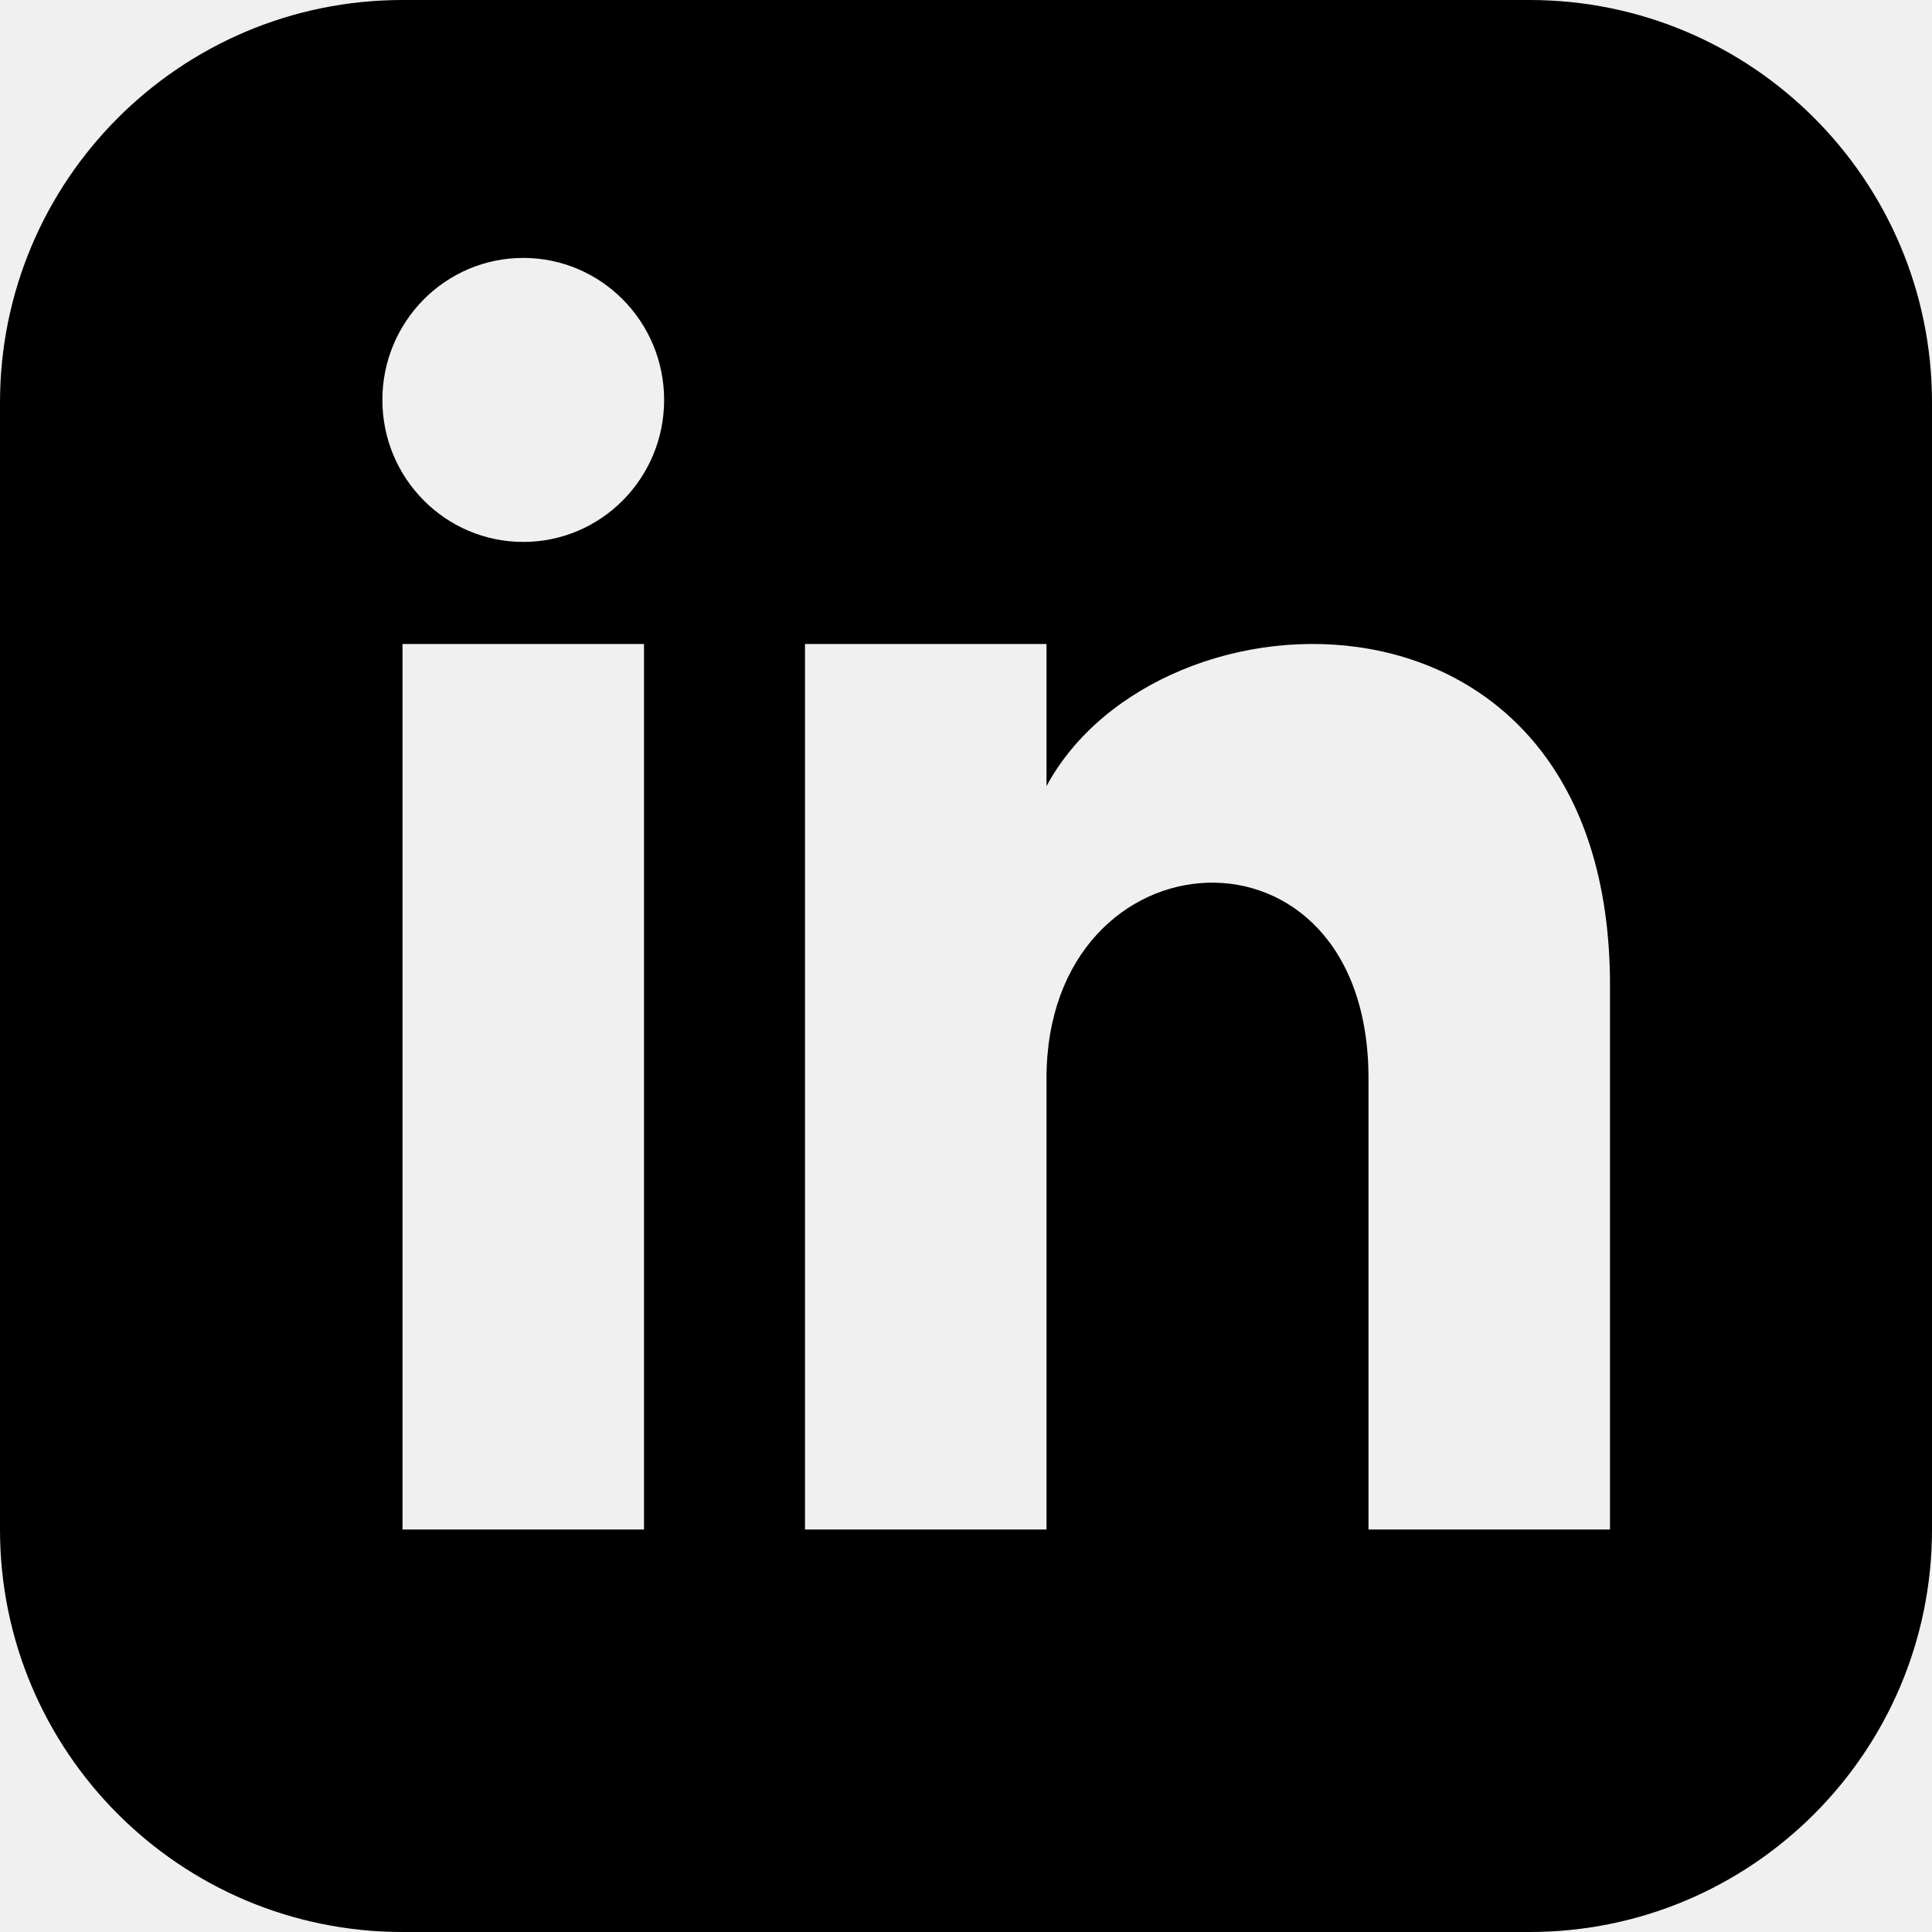
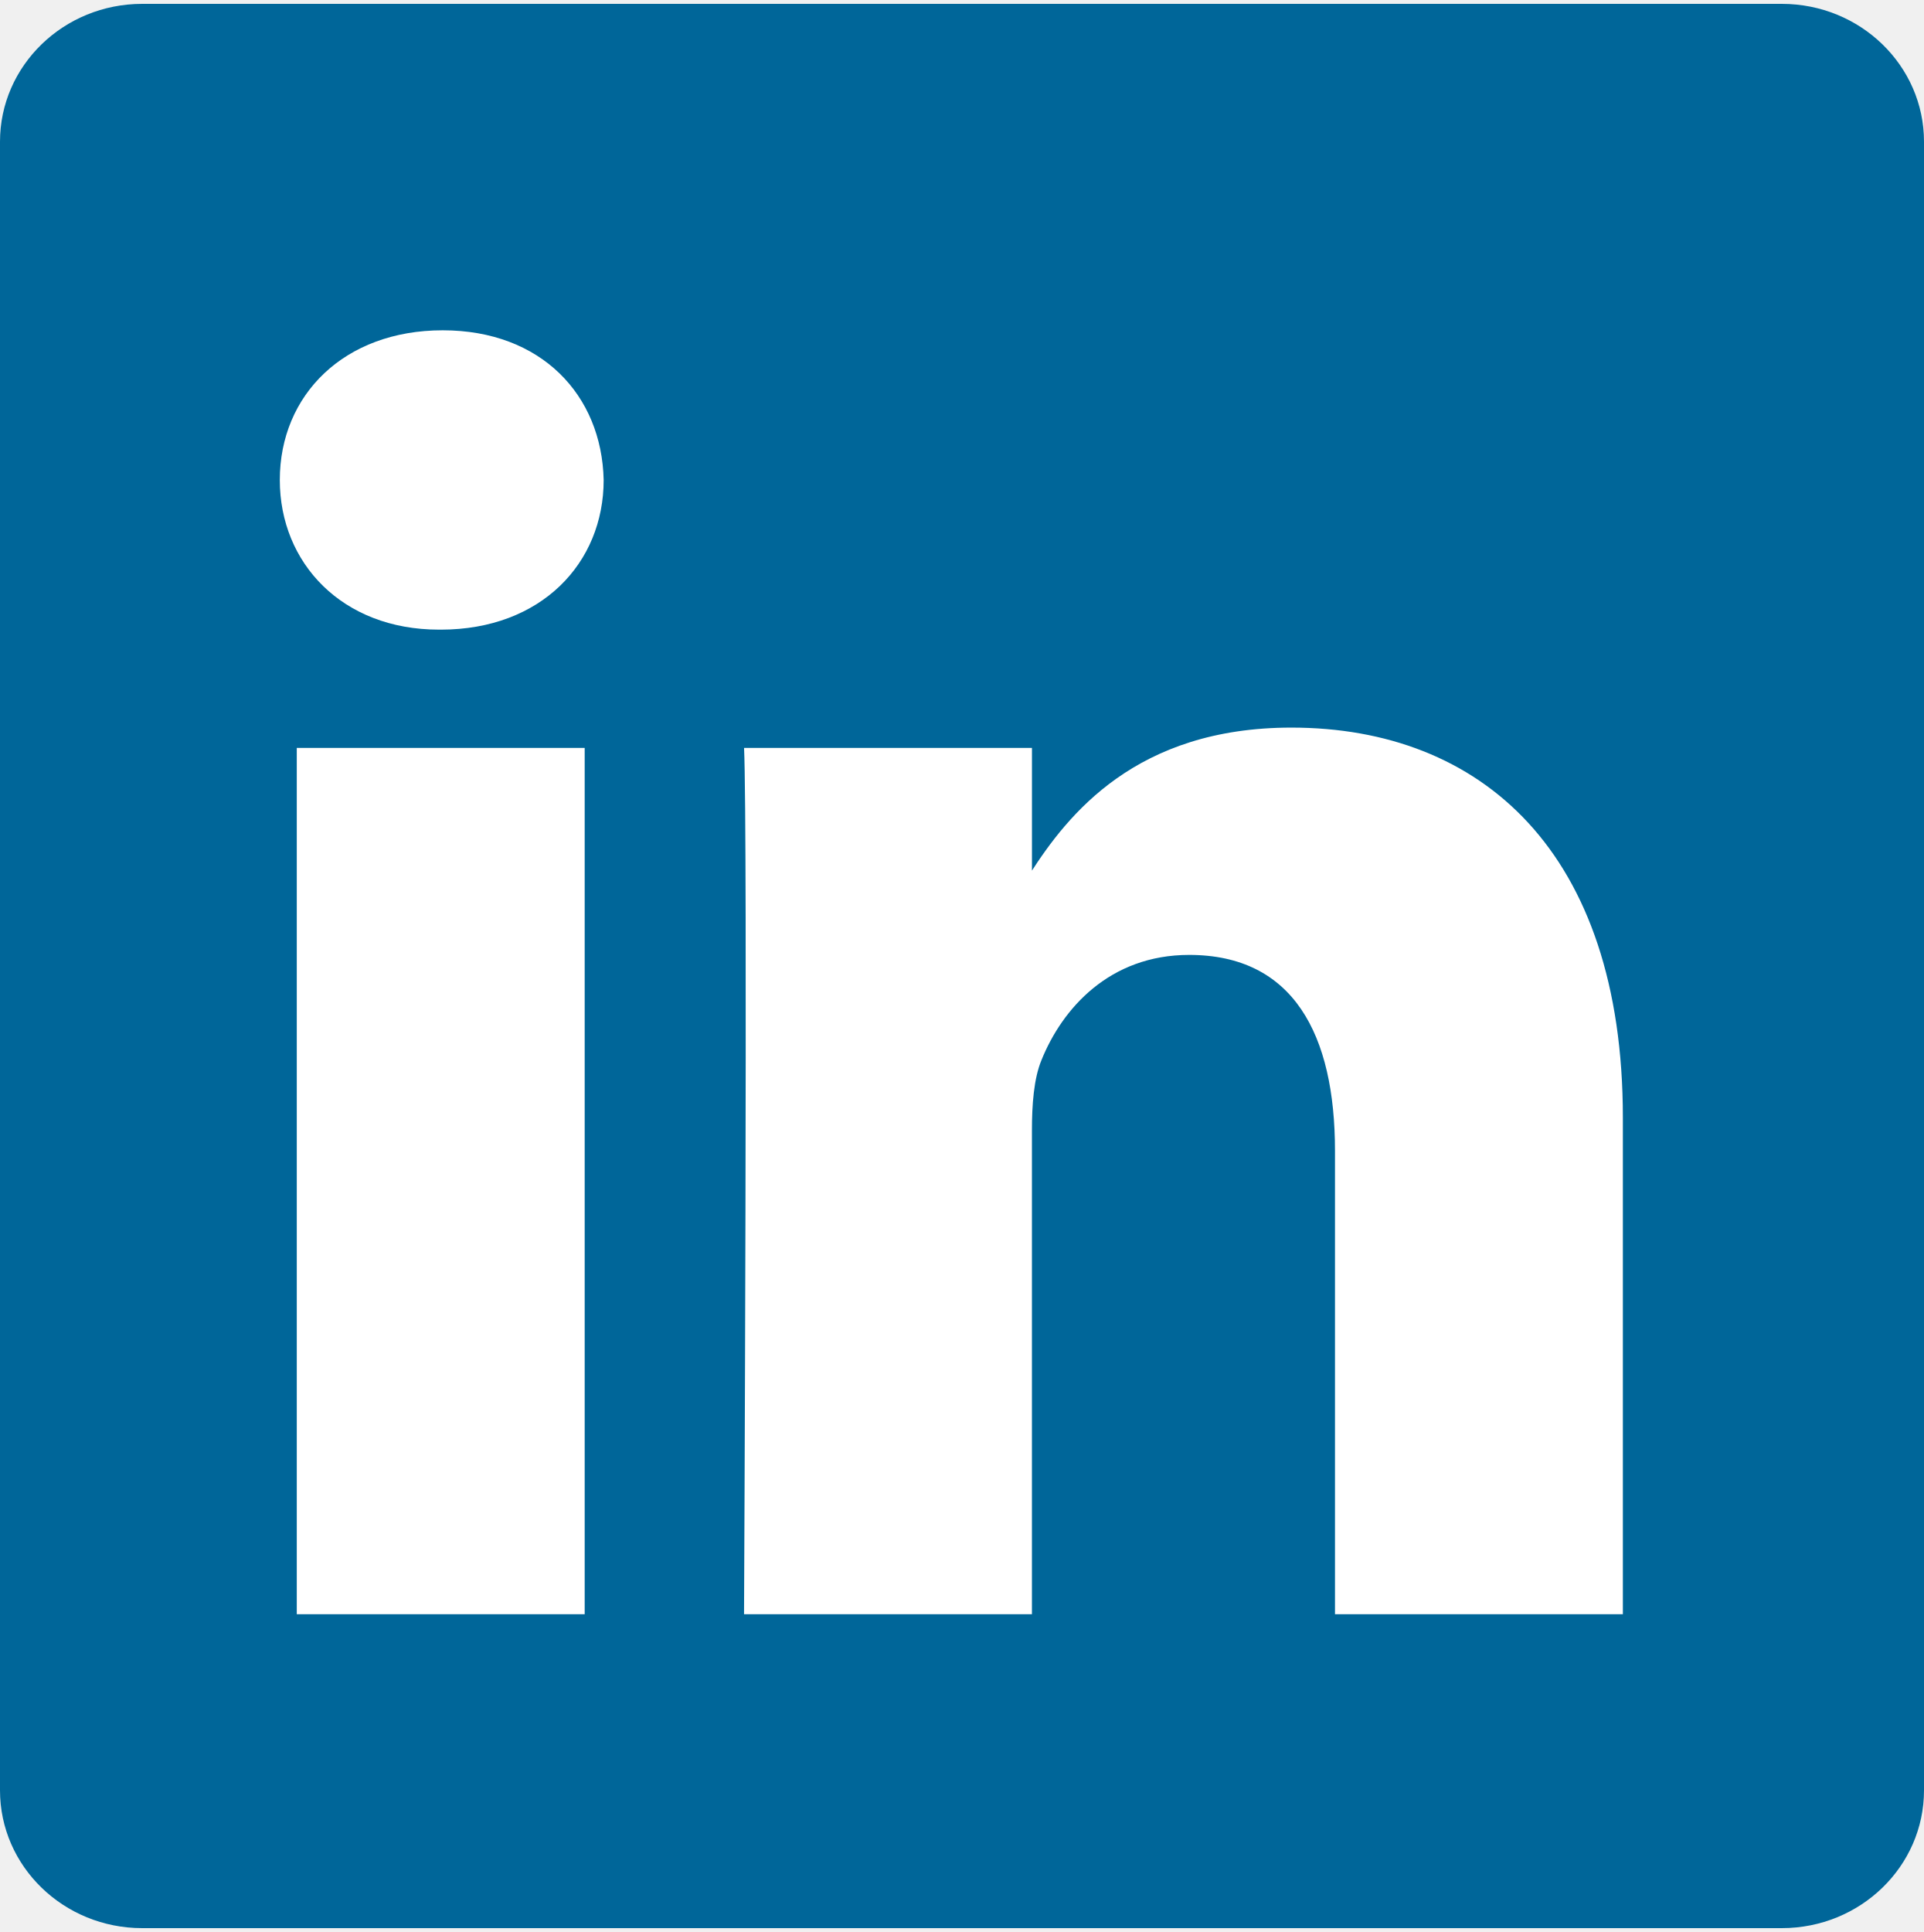
- <svg xmlns="http://www.w3.org/2000/svg" width="24" height="24" viewBox="0 0 24 24">
-   <path d="M19 0h-14c-2.761 0-5 2.239-5 5v14c0 2.761 2.239 5 5 5h14c2.762 0 5-2.239 5-5v-14c0-2.761-2.238-5-5-5zm-11 19h-3v-11h3v11zm-1.5-12.268c-.966 0-1.75-.79-1.75-1.764s.784-1.764 1.75-1.764 1.75.79 1.75 1.764-.783 1.764-1.75 1.764zm13.5 12.268h-3v-5.604c0-3.368-4-3.113-4 0v5.604h-3v-11h3v1.765c1.396-2.586 7-2.777 7 2.476v6.759z" />
+ <svg xmlns="http://www.w3.org/2000/svg" height="2500" width="2490" viewBox="0 0 256 256">
+   <g fill="none">
+     <path d="M0 18.338C0 8.216 8.474 0 18.92 0h218.16C247.53 0 256 8.216 256 18.338v219.327C256 247.79 247.53 256 237.08 256H18.92C8.475 256 0 247.791 0 237.668V18.335z" fill="#069" />
+     <path d="M77.796 214.238V98.986H39.488v115.252H77.8zM58.65 83.253c13.356 0 21.671-8.85 21.671-19.91-.25-11.312-8.315-19.915-21.417-19.915-13.111 0-21.674 8.603-21.674 19.914 0 11.06 8.312 19.91 21.169 19.91h.248zM99 214.238h38.305v-64.355c0-3.44.25-6.889 1.262-9.346 2.768-6.885 9.071-14.012 19.656-14.012 13.858 0 19.405 10.568 19.405 26.063v61.65h38.304v-66.082c0-35.399-18.896-51.872-44.099-51.872-20.663 0-29.738 11.549-34.78 19.415h.255V98.99H99.002c.5 10.812-.003 115.252-.003 115.252z" fill="#fff" />
+   </g>
</svg>
